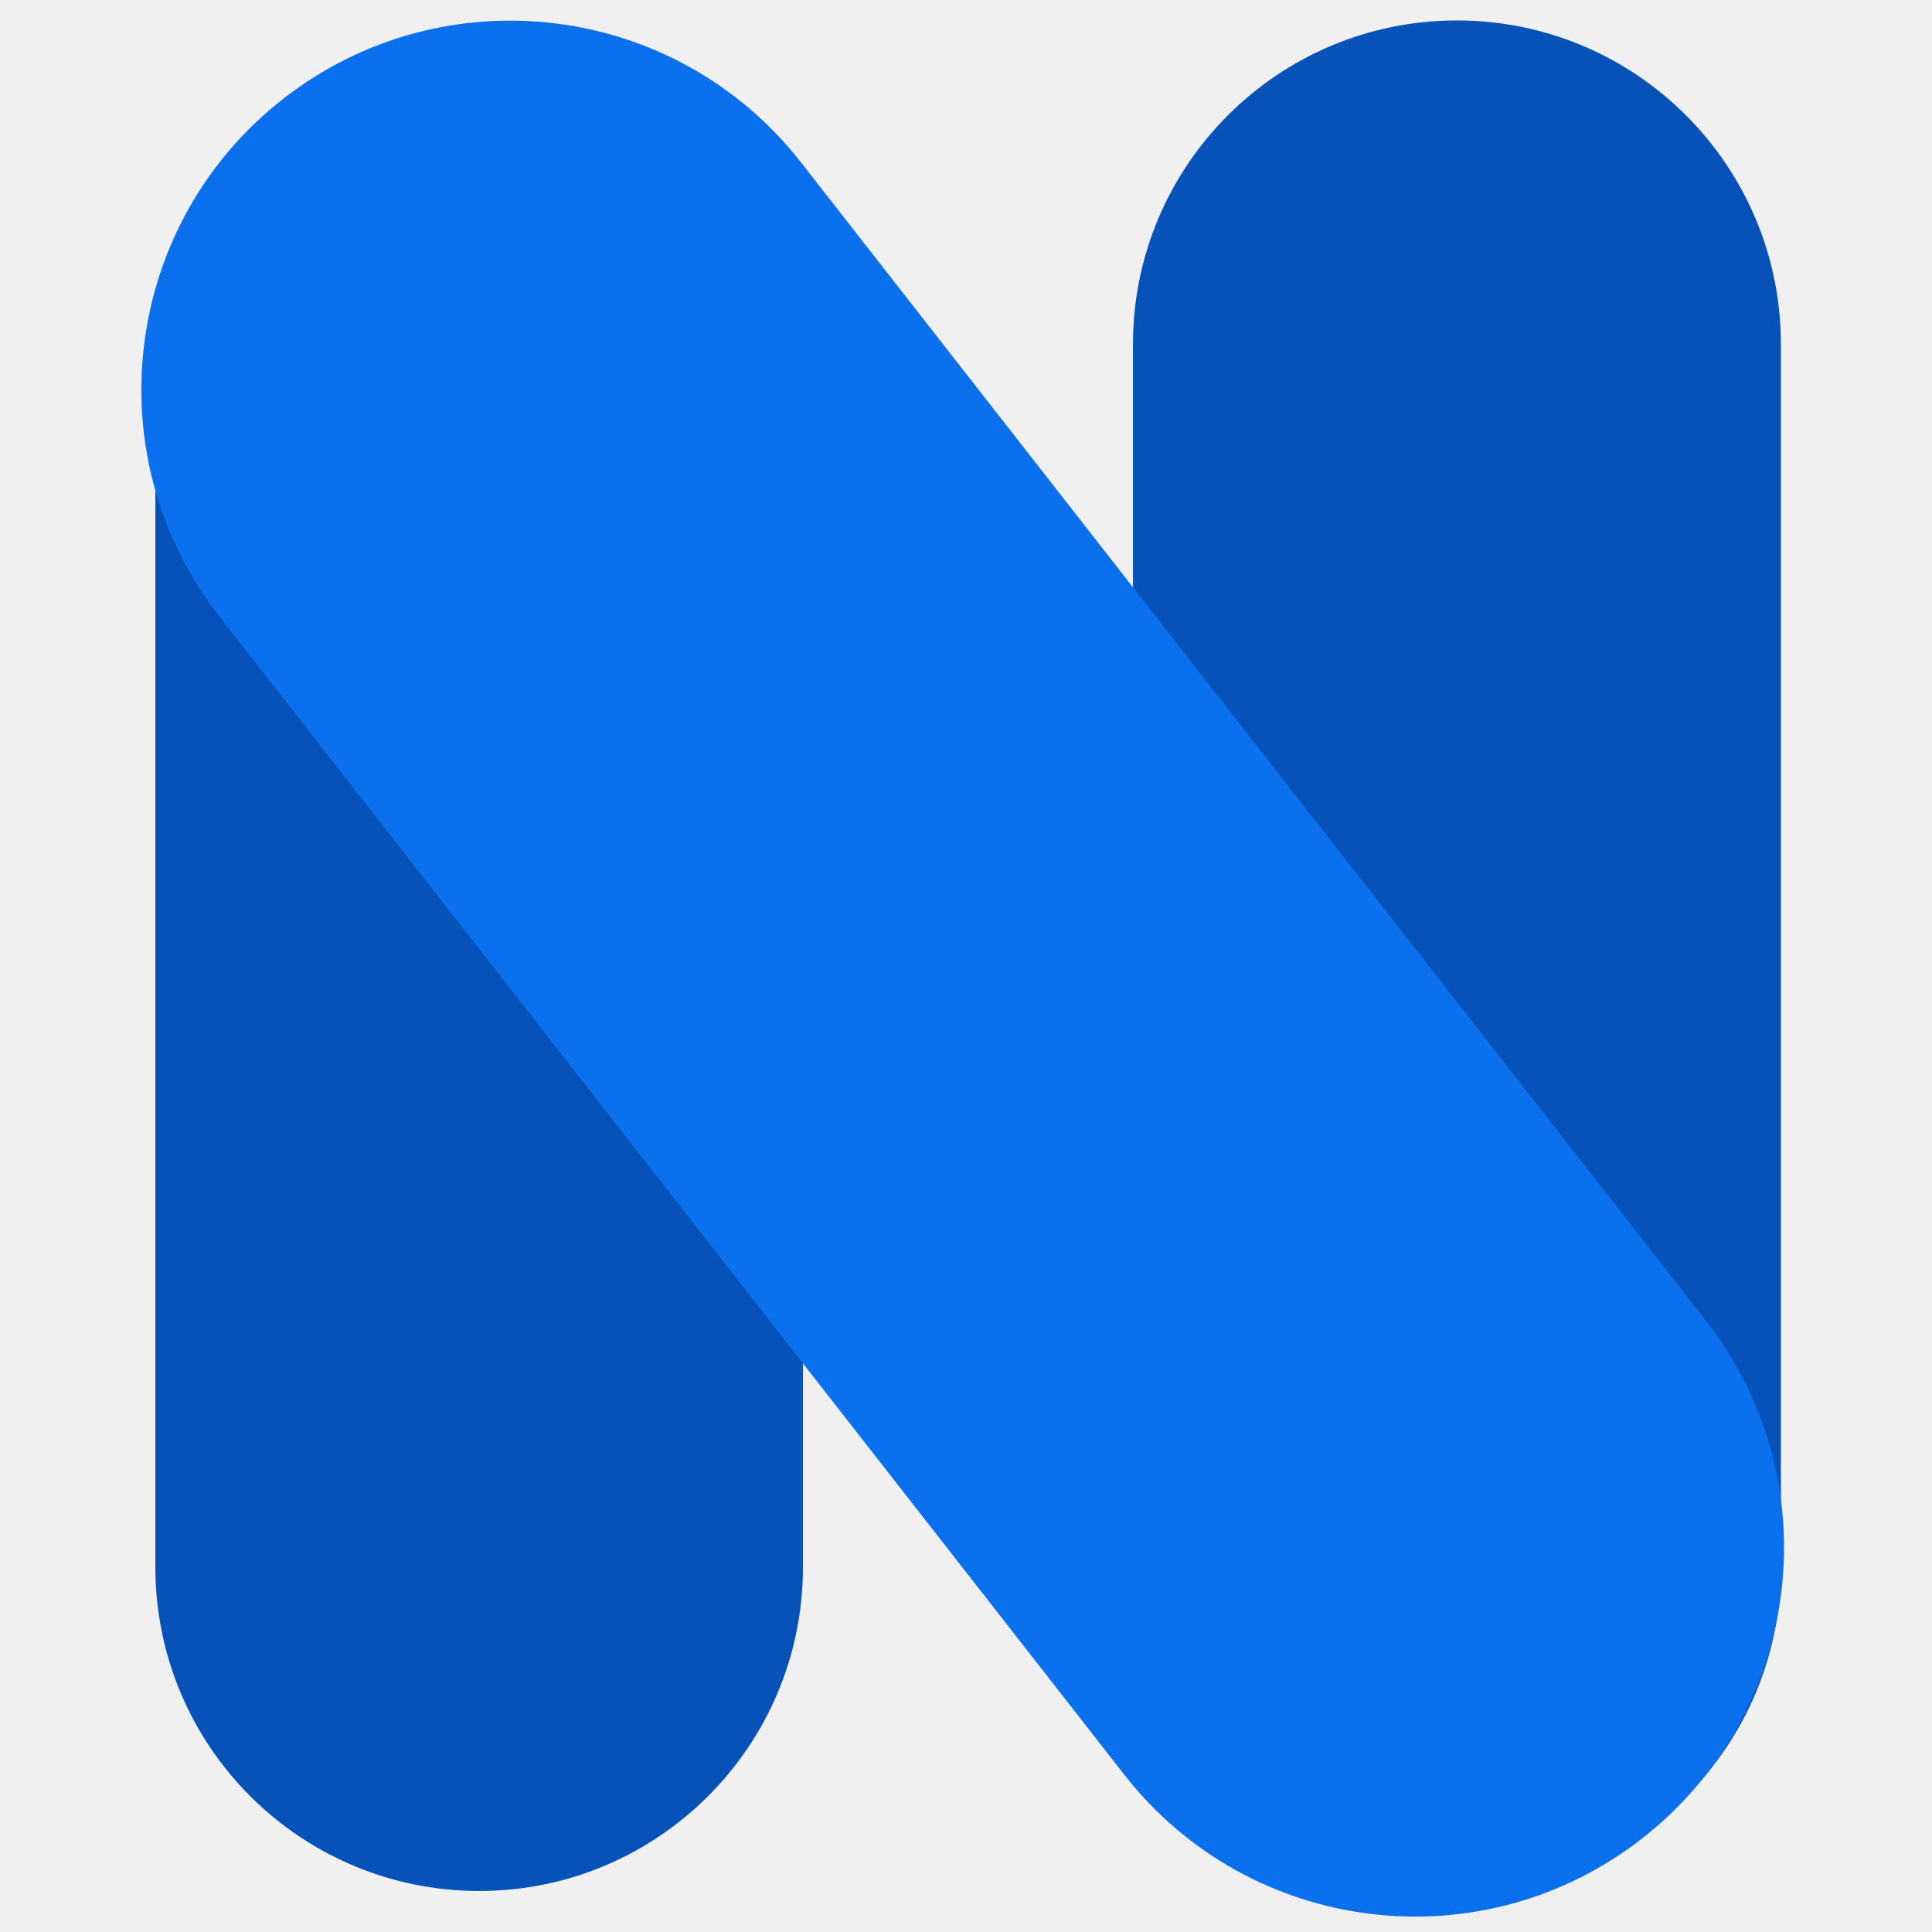
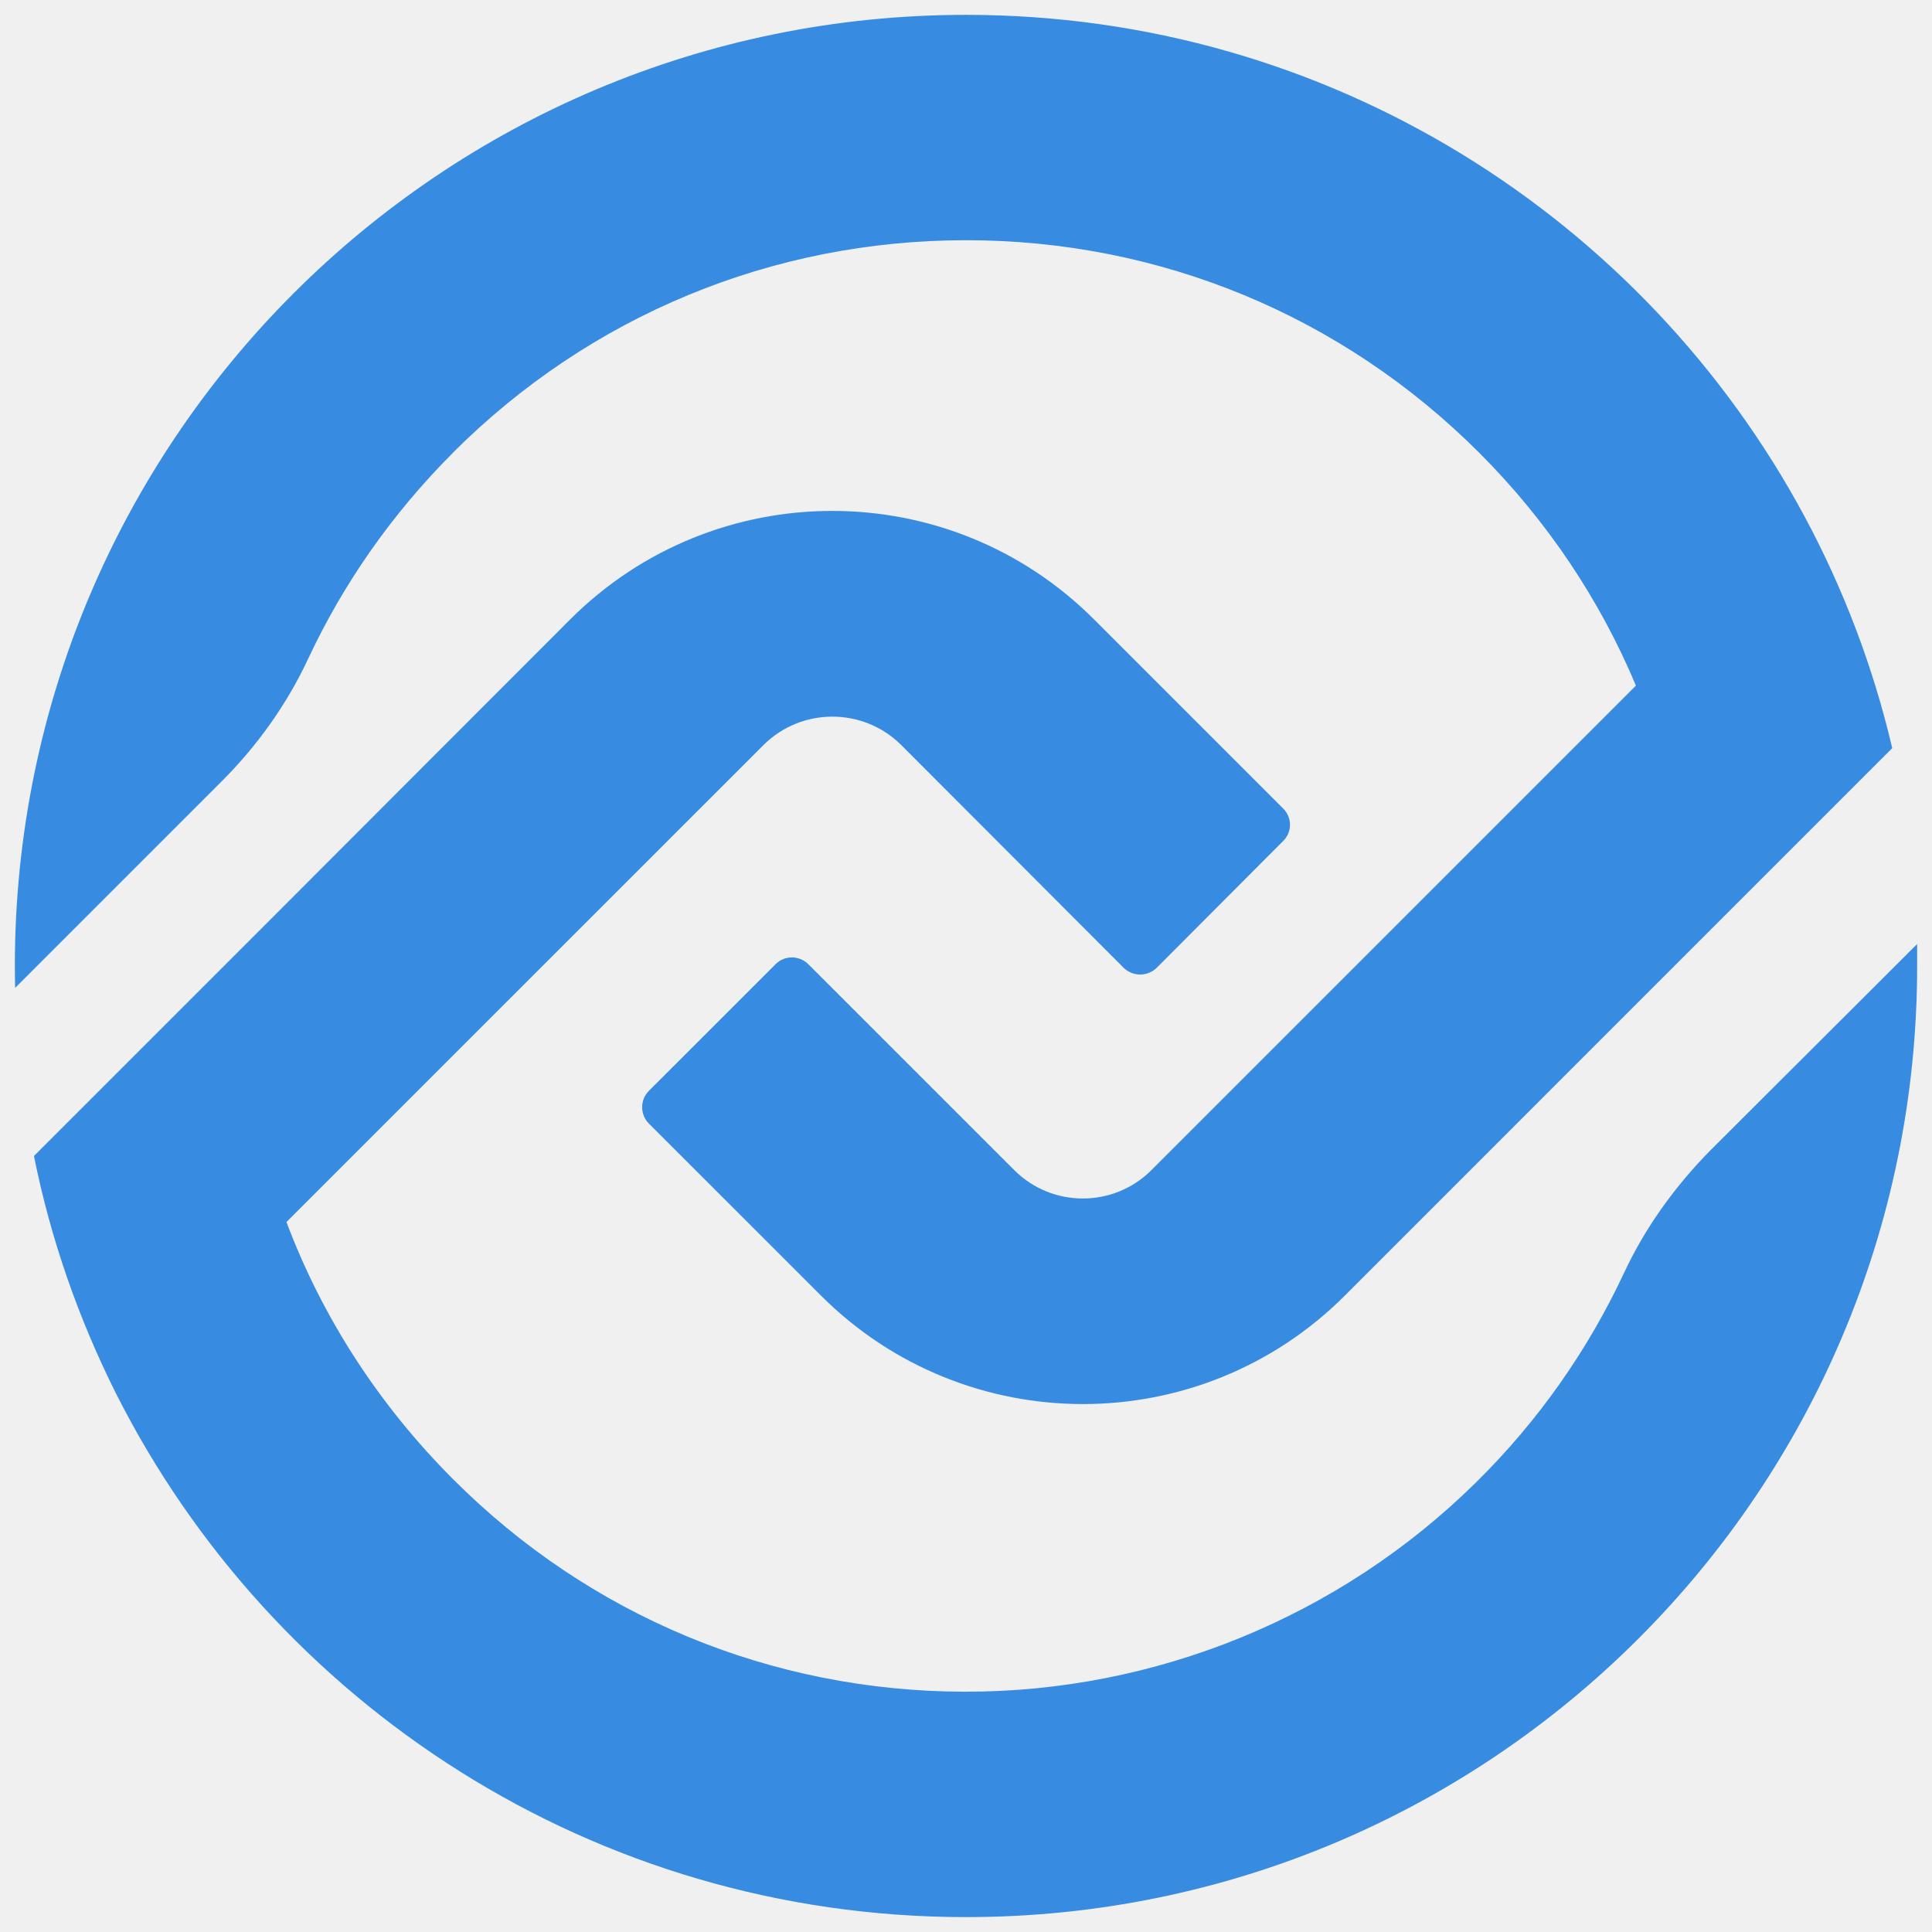
<svg xmlns="http://www.w3.org/2000/svg" width="48" height="48" viewBox="0 0 48 48" fill="none">
-   <g clip-path="url(#clip0_731_3)">
-     <rect x="3.86" y="1.339" width="16.089" height="45.642" rx="8.045" fill="#0652B8" />
-     <rect x="28.148" y="0.508" width="16.098" height="46.486" rx="8.049" fill="#0652B8" />
-     <rect x="-0.188" y="8.099" width="18.332" height="54.844" rx="9.166" transform="rotate(-38 -0.1875 8.09863)" fill="#0A70ED" />
+   <g clip-path="url(#clip0_1127_373)">
+     <g clip-path="url(#clip1_1127_373)">
+       <path d="M47.631 23.454V24.001C47.631 37.046 37.055 47.63 23.999 47.63C14.763 47.63 6.763 42.33 2.873 34.603C1.956 32.768 1.259 30.794 0.844 28.72L5.978 23.586L14.163 15.392C17.762 11.794 23.593 11.794 27.184 15.392L31.877 20.085C32.107 20.306 32.107 20.675 31.877 20.897L28.737 24.046C28.508 24.267 28.147 24.267 27.918 24.046L22.387 18.506C21.443 17.571 19.917 17.571 18.973 18.506L7.117 30.361C8.009 32.733 9.411 34.903 11.254 36.747C14.65 40.151 19.166 42.021 23.964 42.03C28.701 42.04 33.28 40.17 36.657 36.844C38.218 35.31 39.463 33.528 40.362 31.596C40.891 30.475 41.624 29.462 42.496 28.578L47.631 23.454Z" fill="#378CE1" />
+       <path d="M24.001 5.968C19.185 5.968 14.655 7.844 11.251 11.249L11.252 11.251C9.742 12.761 8.534 14.491 7.655 16.369C7.125 17.504 6.39 18.53 5.505 19.415L0.376 24.544C0.372 24.363 0.369 24.181 0.369 24C0.369 10.949 10.95 0.369 24.002 0.369C33.017 0.369 40.854 5.417 44.839 12.841C45.799 14.63 46.536 16.558 47.012 18.587L42.029 23.57L33.413 32.188C29.82 35.782 23.991 35.782 20.396 32.188L16.122 27.915C15.898 27.69 15.898 27.326 16.122 27.101L19.269 23.955C19.493 23.731 19.858 23.731 20.082 23.955L25.198 29.07C26.14 30.012 27.666 30.012 28.608 29.07L40.644 17.034C39.749 14.899 38.438 12.936 36.751 11.249C33.345 7.842 28.817 5.968 24.001 5.968Z" fill="#378CE1" />
+     </g>
  </g>
  <defs>
-     <clipPath id="clip0_731_3">
-       <rect width="48" height="48" rx="2.25" fill="white" />
+     <clipPath id="clip0_1127_373">
+       <rect width="48" height="48" fill="white" />
+     </clipPath>
+     <clipPath id="clip1_1127_373">
+       <rect width="47.261" height="47.26" fill="white" transform="translate(0.369263 0.369141)" />
    </clipPath>
  </defs>
</svg>
